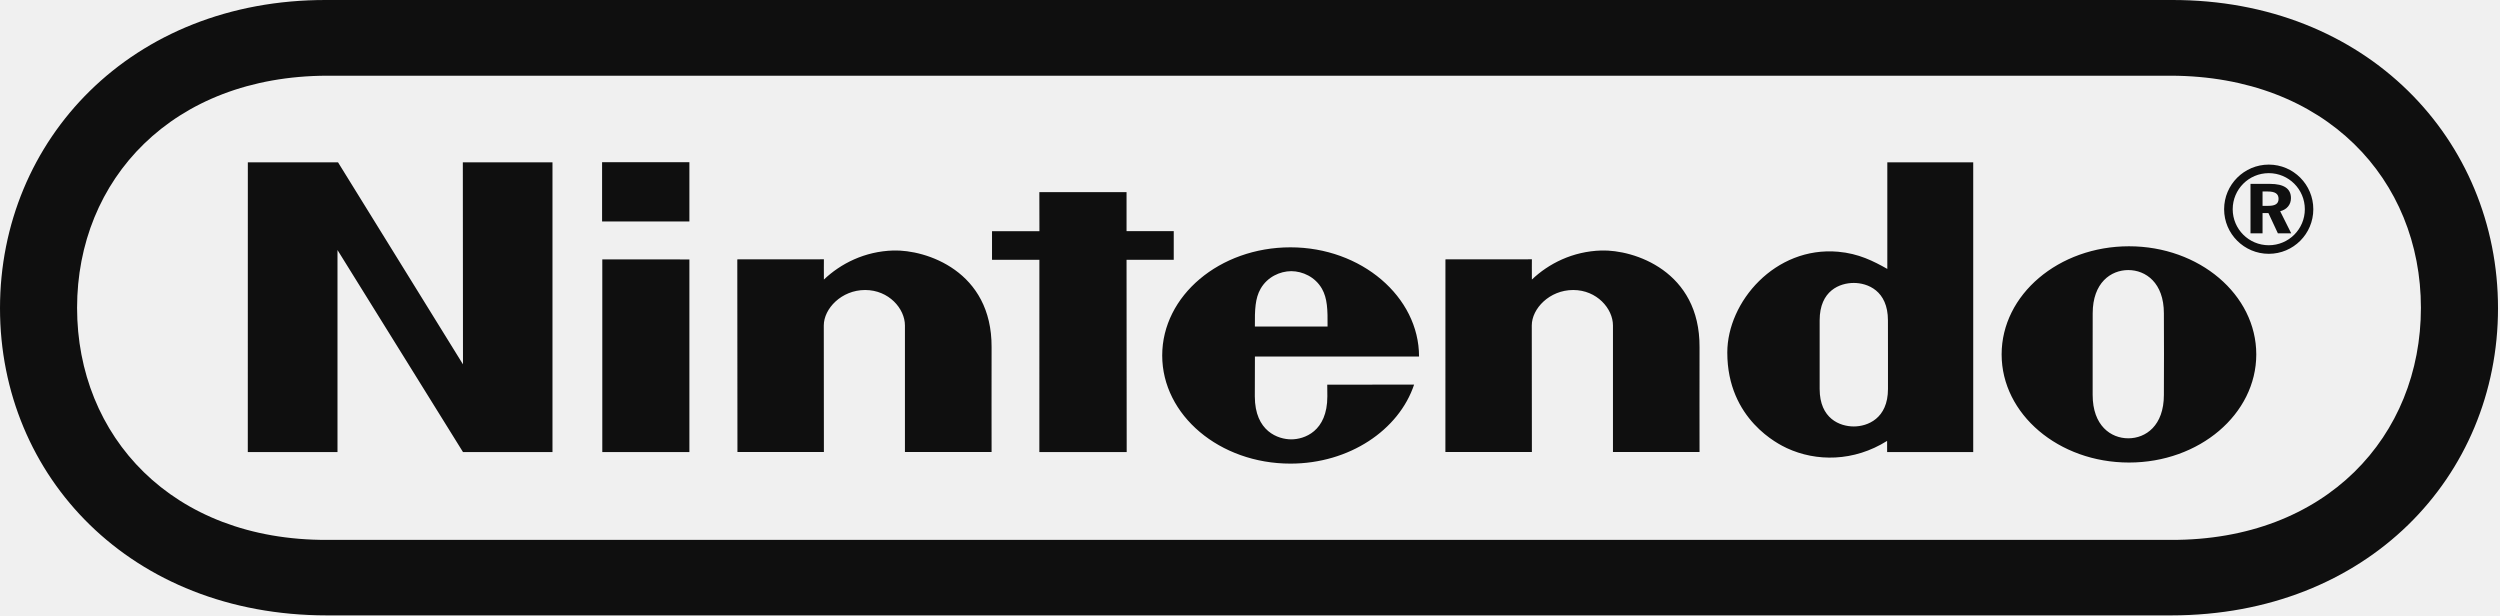
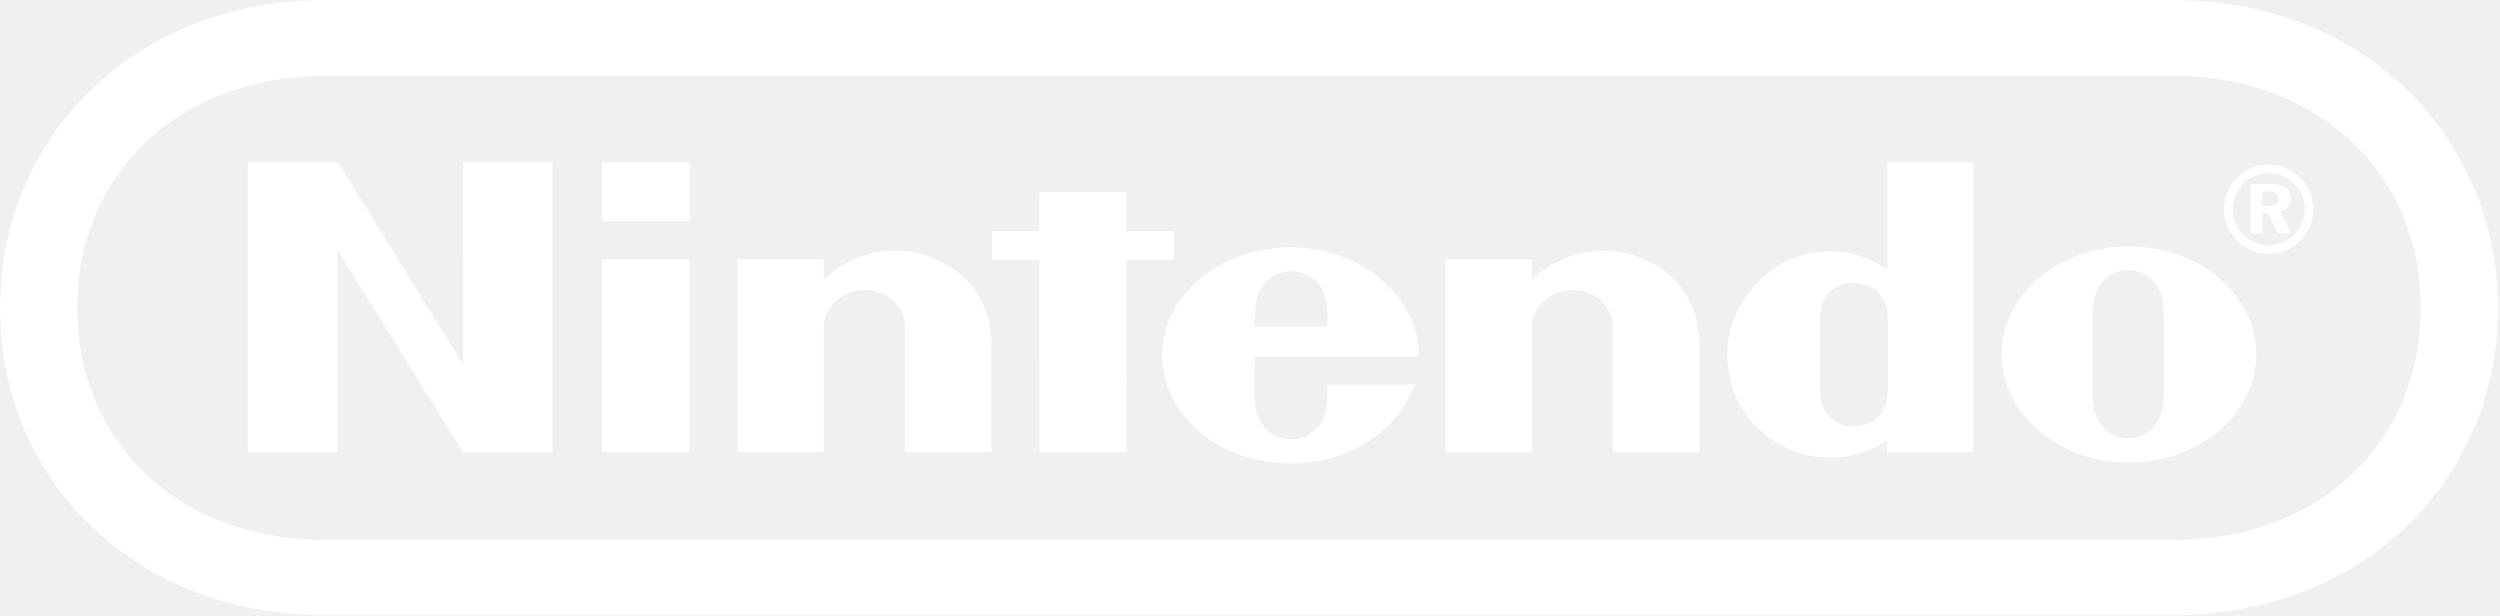
<svg xmlns="http://www.w3.org/2000/svg" viewBox="0 0 260 64" fill="none">
-   <g style="mix-blend-mode:difference">
+   <g>
    <path fill="white" d="M48.15 37.892L35.155 16.882H25.775L25.771 47.016H35.099V26.003L48.153 47.016H57.458V16.882H48.134L48.15 37.892ZM122.069 27.019V24.039H117.161V19.982H108.092L108.1 24.042H103.17V27.019H108.096L108.092 47.016H117.176L117.161 27.019L122.069 27.019ZM62.639 47.016H71.697V26.982L62.639 26.974V47.016ZM62.617 23.034H71.697V16.871H62.617V23.034ZM221.415 25.613C214.104 25.613 208.169 30.645 208.169 36.857C208.169 43.073 214.104 48.104 221.415 48.104C228.729 48.104 234.653 43.073 234.653 36.857C234.653 30.645 228.729 25.613 221.415 25.613ZM225.044 41.074C225.044 44.269 223.158 45.584 221.343 45.584C219.529 45.584 217.636 44.269 217.636 41.074V36.755C217.636 36.755 217.64 33.79 217.64 32.583C217.64 29.404 219.532 28.087 221.343 28.087C223.15 28.087 225.044 29.404 225.044 32.583C225.044 33.79 225.044 36.036 225.055 36.838C225.055 36.894 225.044 39.867 225.044 41.074ZM196.281 27.968C194.834 27.154 193.304 26.367 191.156 26.18C184.622 25.609 179.639 31.38 179.639 36.669C179.639 43.639 185.016 46.222 185.829 46.604C188.884 48.025 192.791 48.029 196.258 45.854C196.258 46.042 196.262 47.013 196.262 47.013H205.215V16.882H196.281V27.968ZM196.349 36.894V40.452C196.349 43.545 194.204 44.351 192.795 44.351C191.355 44.351 189.244 43.545 189.244 40.452V33.314C189.244 30.21 191.355 29.426 192.795 29.426C194.204 29.426 196.345 30.21 196.345 33.314C196.345 34.379 196.349 36.894 196.349 36.894ZM92.912 26.052C89.913 26.138 87.424 27.424 85.685 29.074C85.674 28.575 85.685 26.967 85.685 26.967L76.679 26.974L76.694 47.005H85.685C85.685 47.005 85.674 34.701 85.674 33.847C85.674 32.103 87.511 30.161 89.974 30.161C92.441 30.161 94.113 32.103 94.113 33.847V47.005H103.125C103.125 47.005 103.114 37.517 103.125 36.107C103.17 28.174 96.298 25.955 92.912 26.052ZM166.547 26.052C163.544 26.138 161.051 27.424 159.316 29.074C159.305 28.575 159.316 26.967 159.316 26.967L150.325 26.974L150.321 47.005H159.316C159.316 47.005 159.305 34.701 159.305 33.847C159.305 32.103 161.145 30.161 163.612 30.161C166.079 30.161 167.748 32.103 167.748 33.847V47.005H176.752C176.752 47.005 176.741 37.517 176.752 36.107C176.797 28.174 169.929 25.955 166.547 26.052ZM147.581 37.082C147.581 30.866 141.579 25.722 134.208 25.722C126.846 25.722 120.87 30.753 120.87 36.969C120.87 43.182 126.846 48.216 134.208 48.216C140.326 48.216 145.489 44.726 147.067 39.998L138.033 40.006C138.033 40.006 138.044 40.092 138.044 41.221C138.044 44.884 135.633 45.693 134.291 45.693C132.949 45.693 130.501 44.884 130.501 41.221C130.501 40.122 130.512 37.082 130.512 37.082C130.512 37.082 147.581 37.089 147.581 37.082ZM131.104 30.026C131.817 28.793 133.114 28.211 134.291 28.2C135.472 28.211 136.769 28.793 137.481 30.026C138.051 31.034 138.081 32.208 138.066 33.959H130.508C130.493 32.208 130.531 31.034 131.104 30.026ZM238.259 20.605C238.259 19.619 237.532 19.123 236.07 19.123H234.052V24.264H235.305V22.161H235.916L236.898 24.264H238.286L237.138 21.969C237.843 21.786 238.259 21.28 238.259 20.605ZM235.916 21.407H235.305V19.915H235.848C236.598 19.915 236.97 20.143 236.97 20.68C236.97 21.189 236.628 21.407 235.916 21.407ZM235.954 17.118C233.393 17.118 231.308 19.199 231.308 21.76C231.308 24.32 233.393 26.397 235.954 26.397C238.514 26.397 240.584 24.32 240.584 21.76C240.584 19.199 238.514 17.118 235.954 17.118ZM235.954 25.505C233.88 25.505 232.201 23.829 232.201 21.76C232.201 19.686 233.88 18.007 235.954 18.007C238.023 18.007 239.703 19.686 239.703 21.76C239.703 23.829 238.023 25.505 235.954 25.505ZM225.842 0H33.948C13.639 -0.048 0 14.554 0 32.054C0 49.562 13.61 63.992 33.981 64H225.813C246.192 63.992 259.793 49.562 259.793 32.054C259.793 14.554 246.154 -0.048 225.842 0ZM225.756 56.149H34.042C17.853 56.213 8.016 45.344 8.016 32.013C8.016 18.681 17.91 7.907 34.042 7.873H225.756C241.881 7.907 251.775 18.681 251.775 32.013C251.775 45.344 241.941 56.213 225.756 56.149Z" />
  </g>
</svg>
